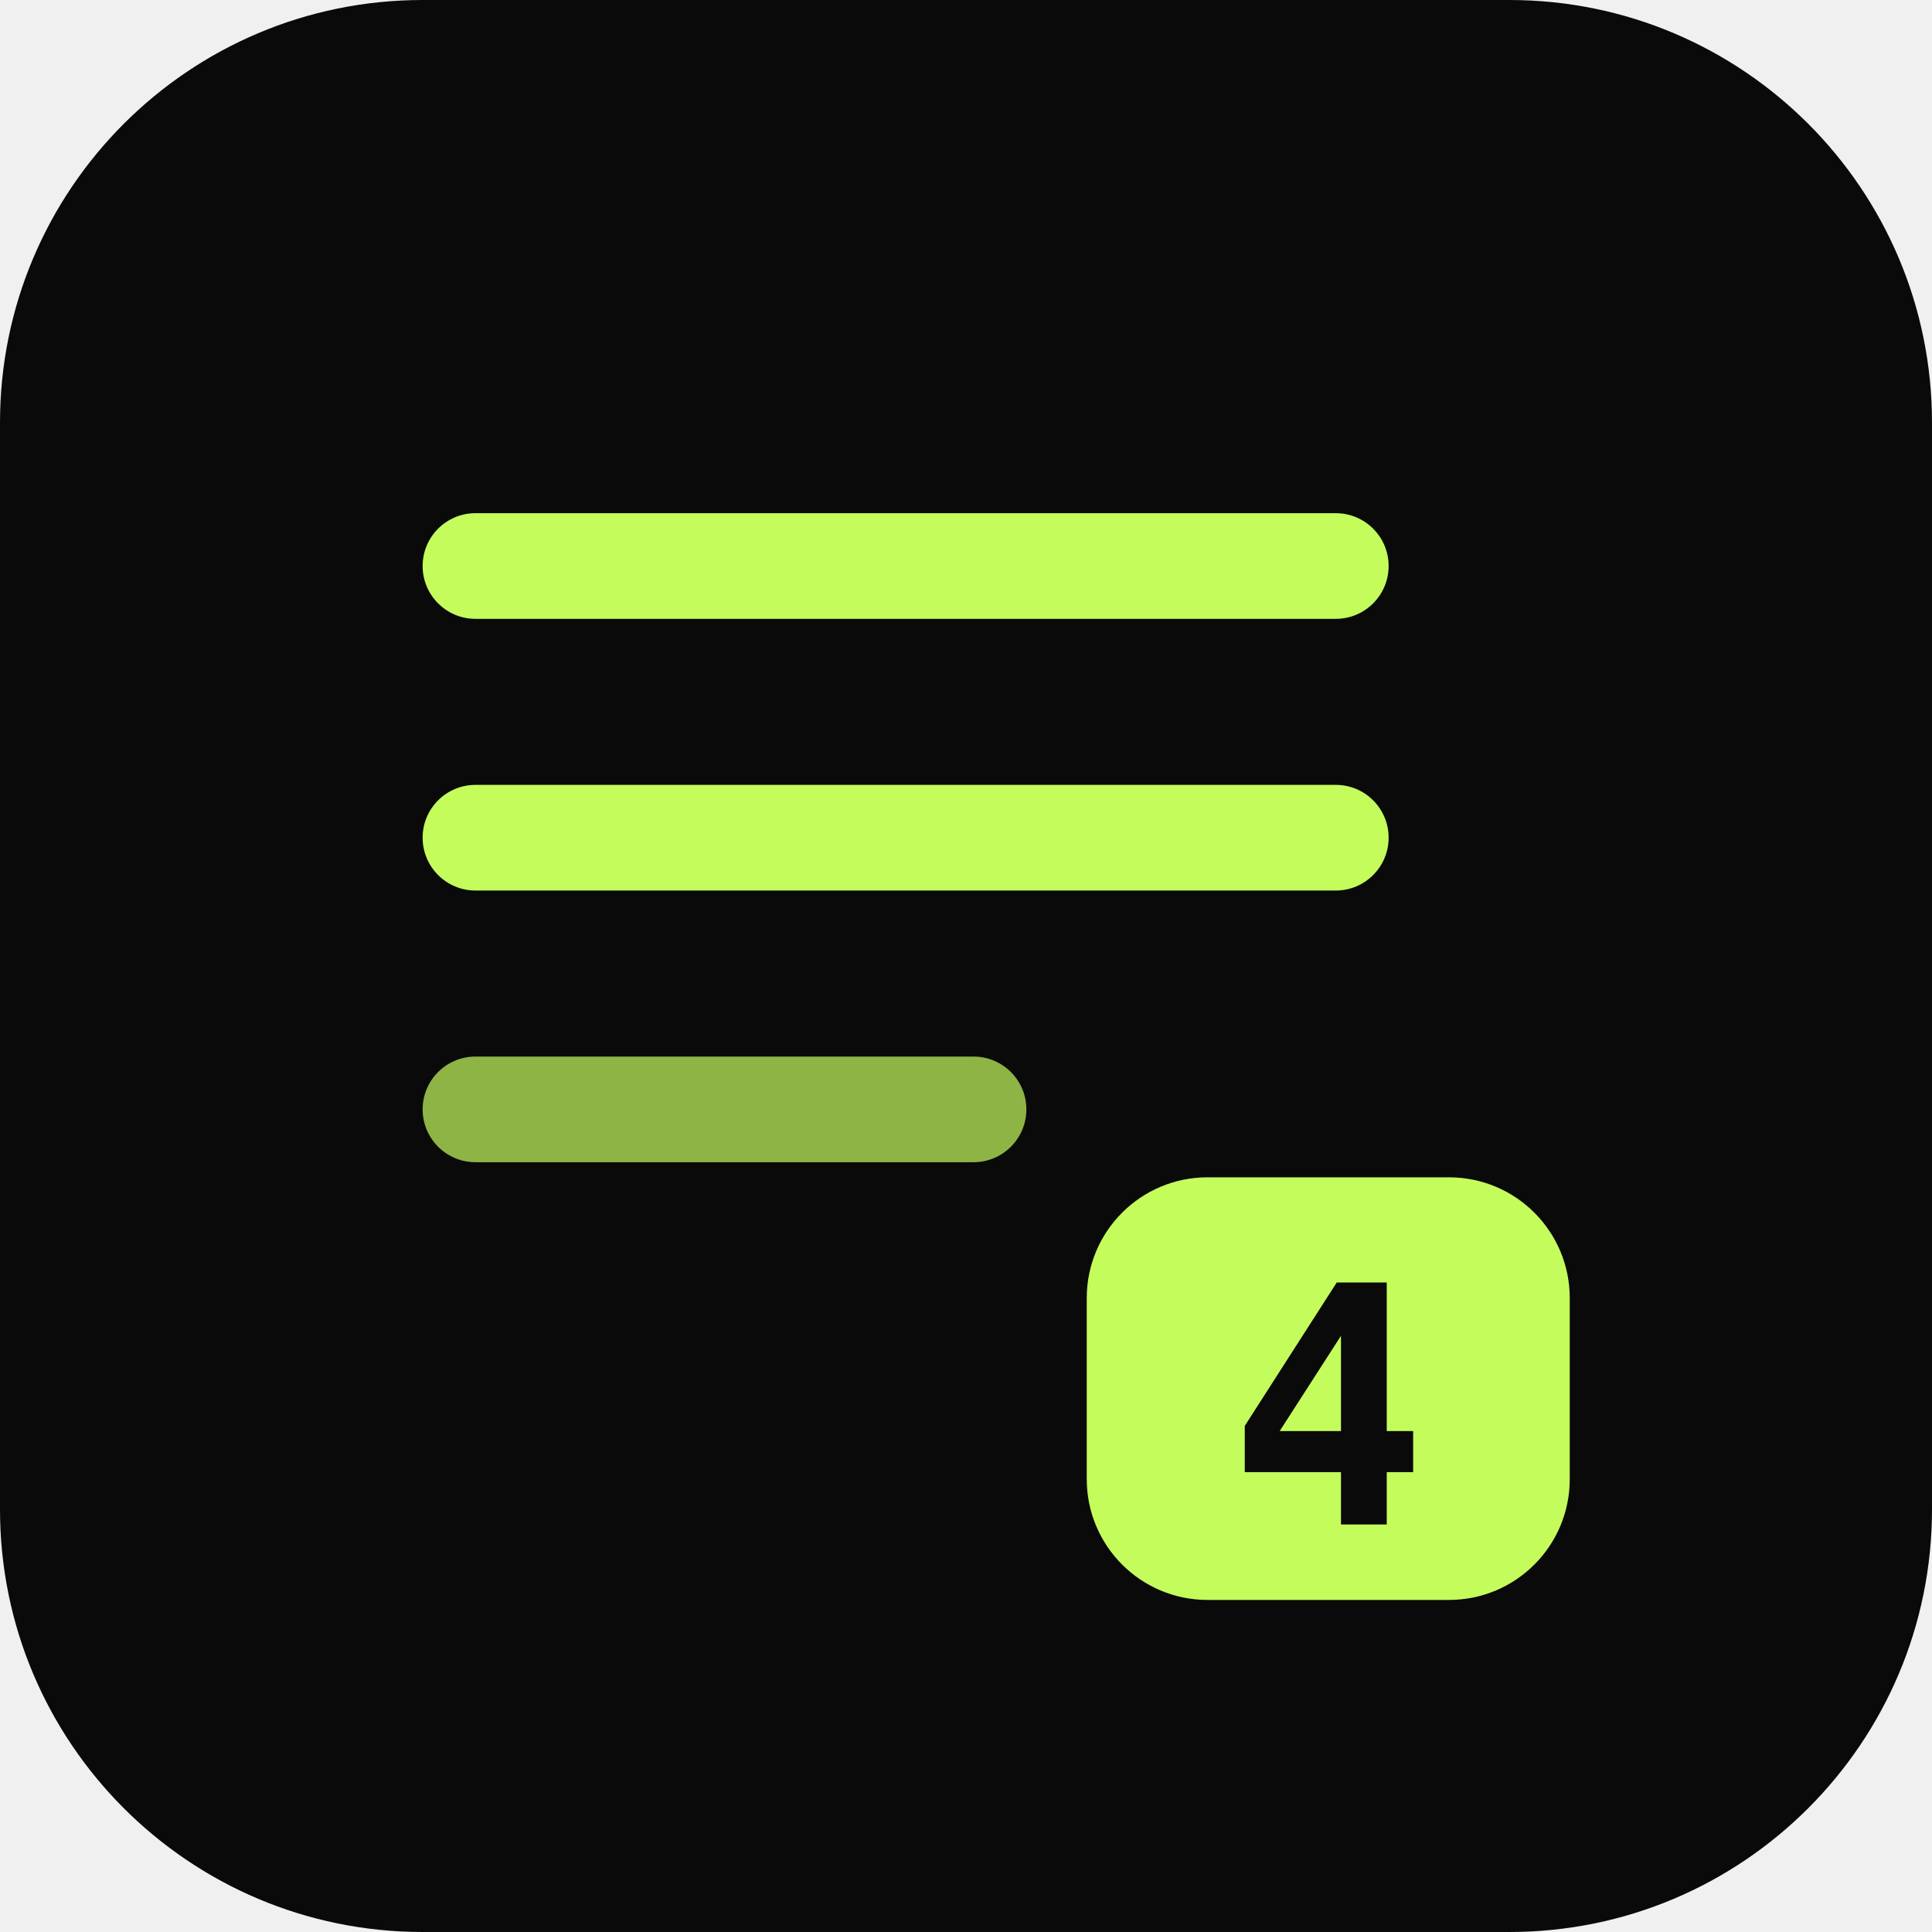
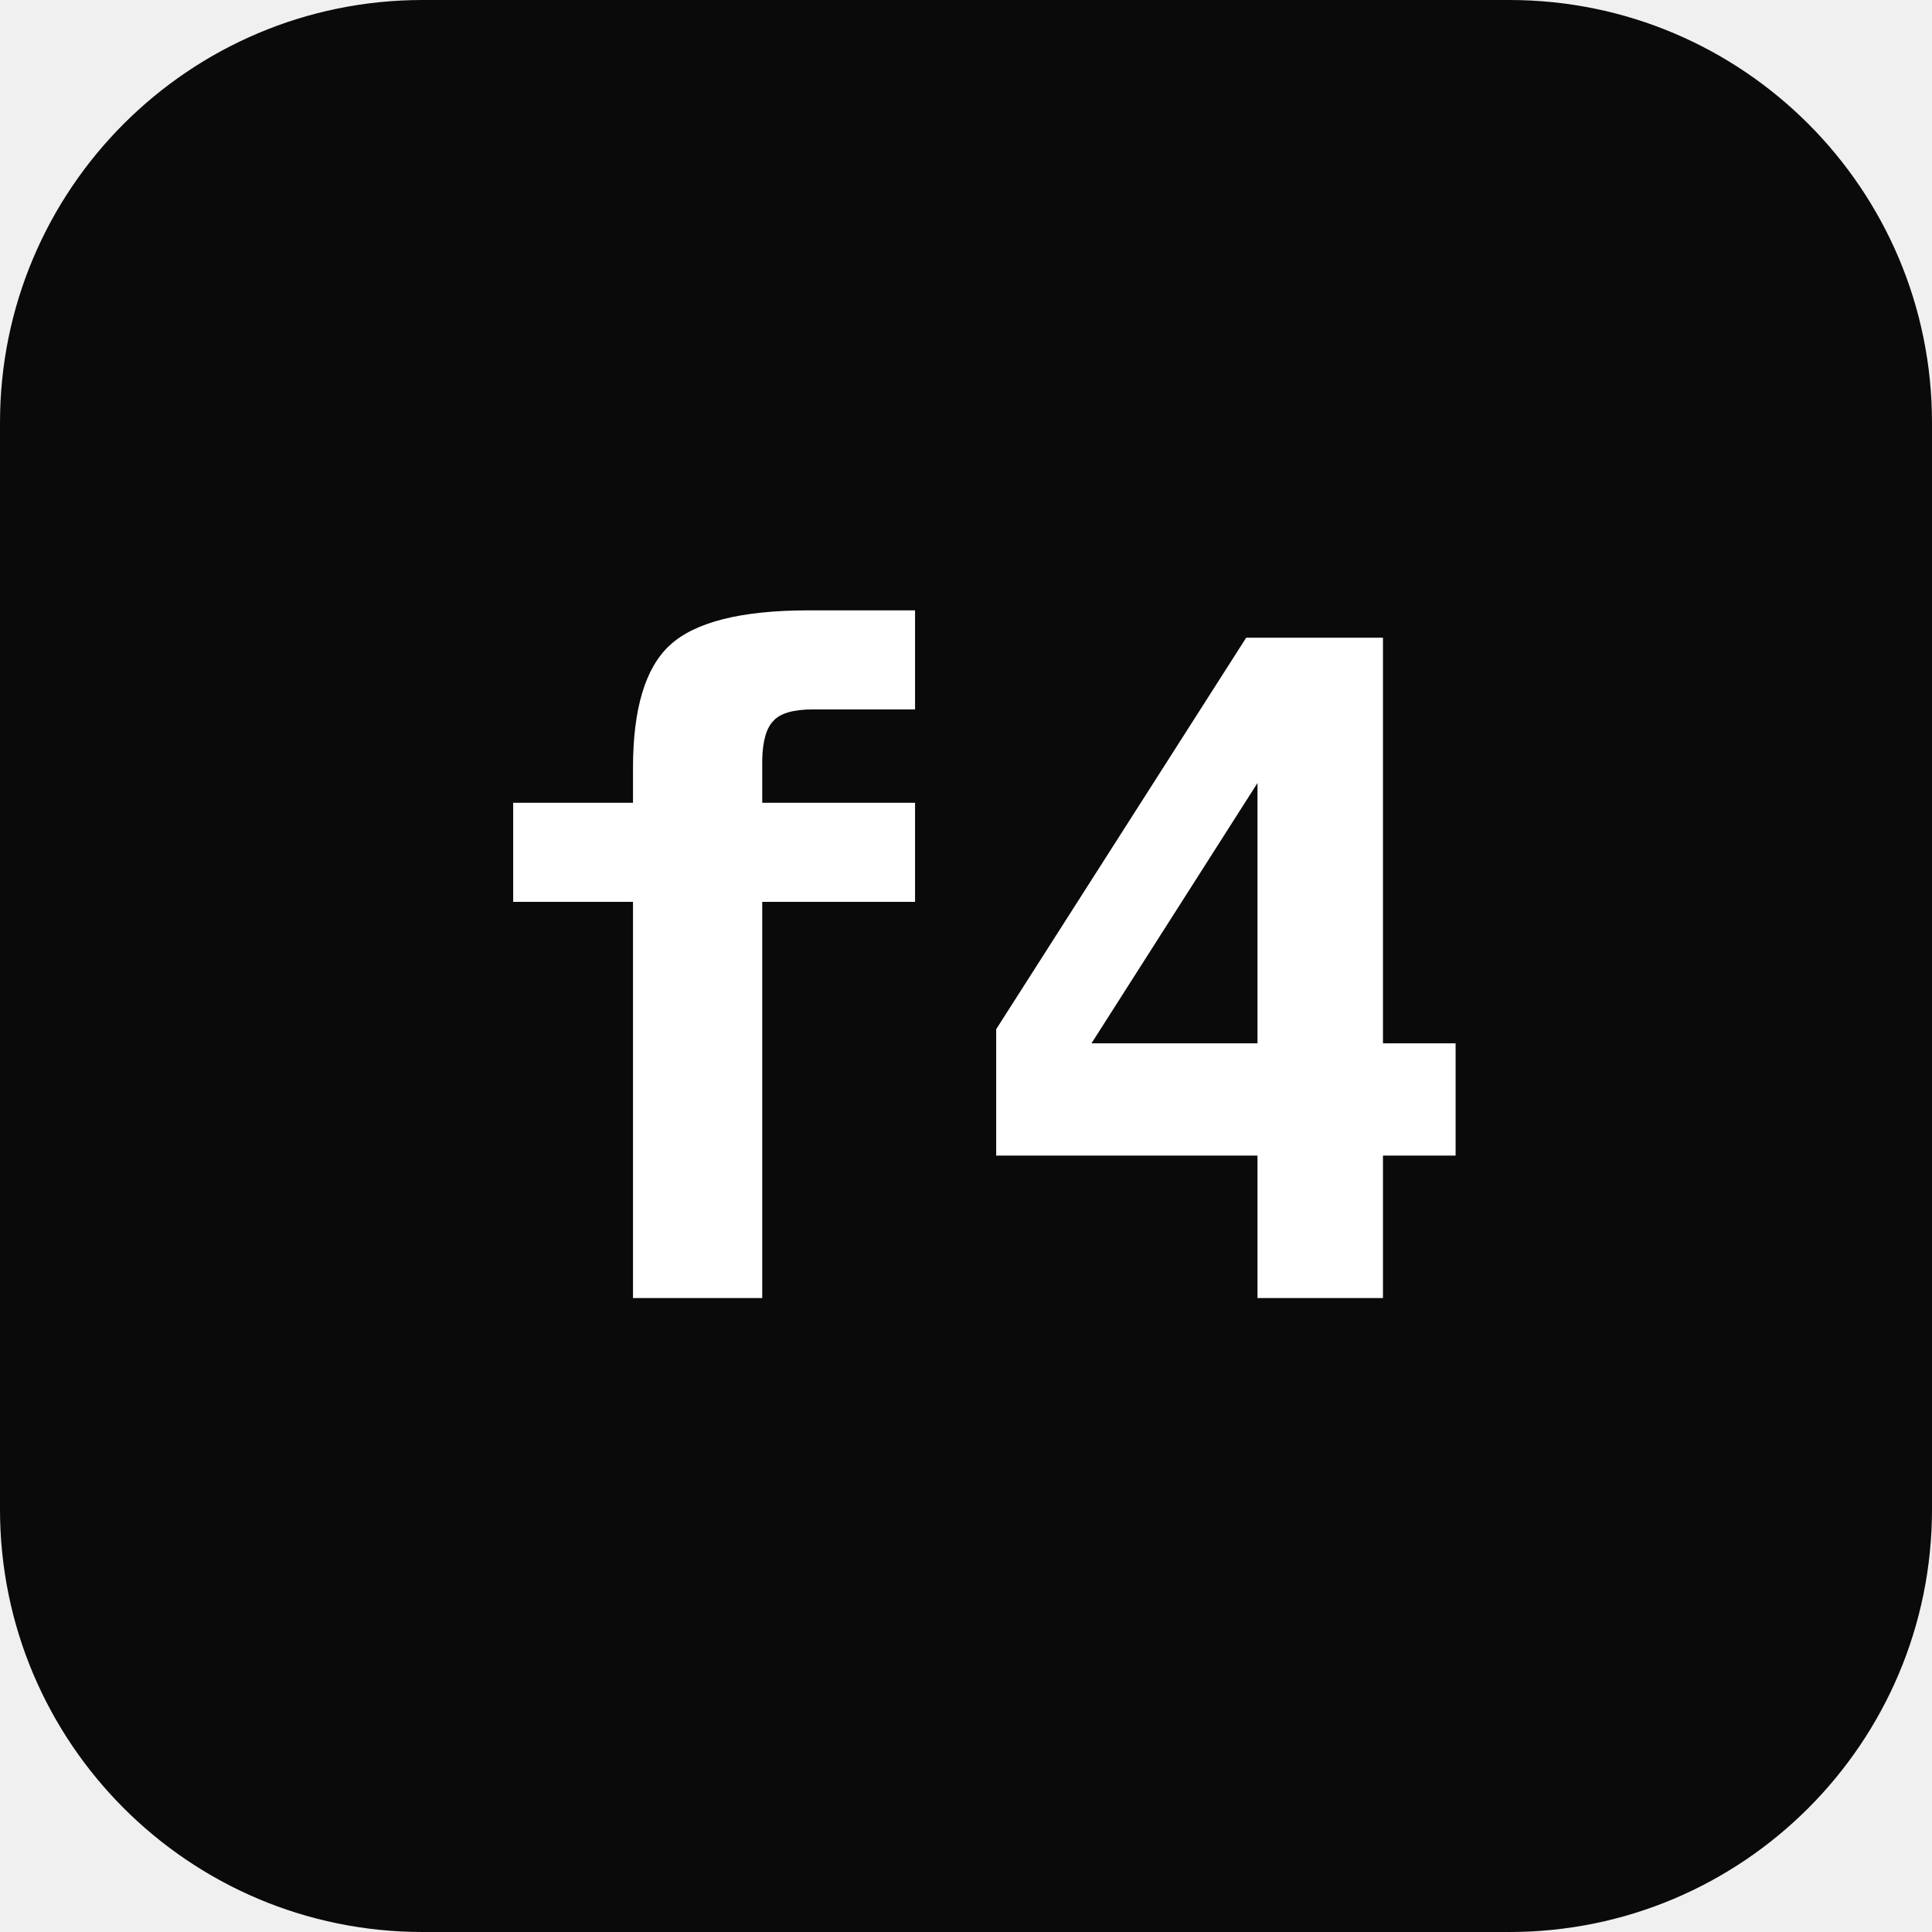
- <svg xmlns="http://www.w3.org/2000/svg" viewBox="0 0 64 64">
-   <rect width="64" height="64" rx="14" fill="#0a0a0a" />
-   <rect x="14" y="17" width="32" height="3.5" rx="1.75" fill="#c4fc5c" />
-   <rect x="14" y="26" width="32" height="3.5" rx="1.75" fill="#c4fc5c" />
-   <rect x="14" y="35" width="20" height="3.5" rx="1.75" fill="#c4fc5c" opacity="0.7" />
-   <rect x="36" y="39" width="16" height="14" rx="4" fill="#c4fc5c" />
-   <text x="44" y="50.5" text-anchor="middle" font-family="ui-monospace, 'SF Mono', Menlo, monospace" font-size="11" font-weight="800" fill="#0a0a0a">4</text>
+ <svg xmlns="http://www.w3.org/2000/svg" viewBox="0 0 32 32">
+   <rect width="32" height="32" rx="7" fill="#0a0a0a" />
+   <text x="16" y="21.5" text-anchor="middle" font-family="ui-monospace, 'SF Mono', Menlo, monospace" font-size="15" font-weight="700" fill="#ffffff" letter-spacing="-0.5">f4</text>
</svg>
